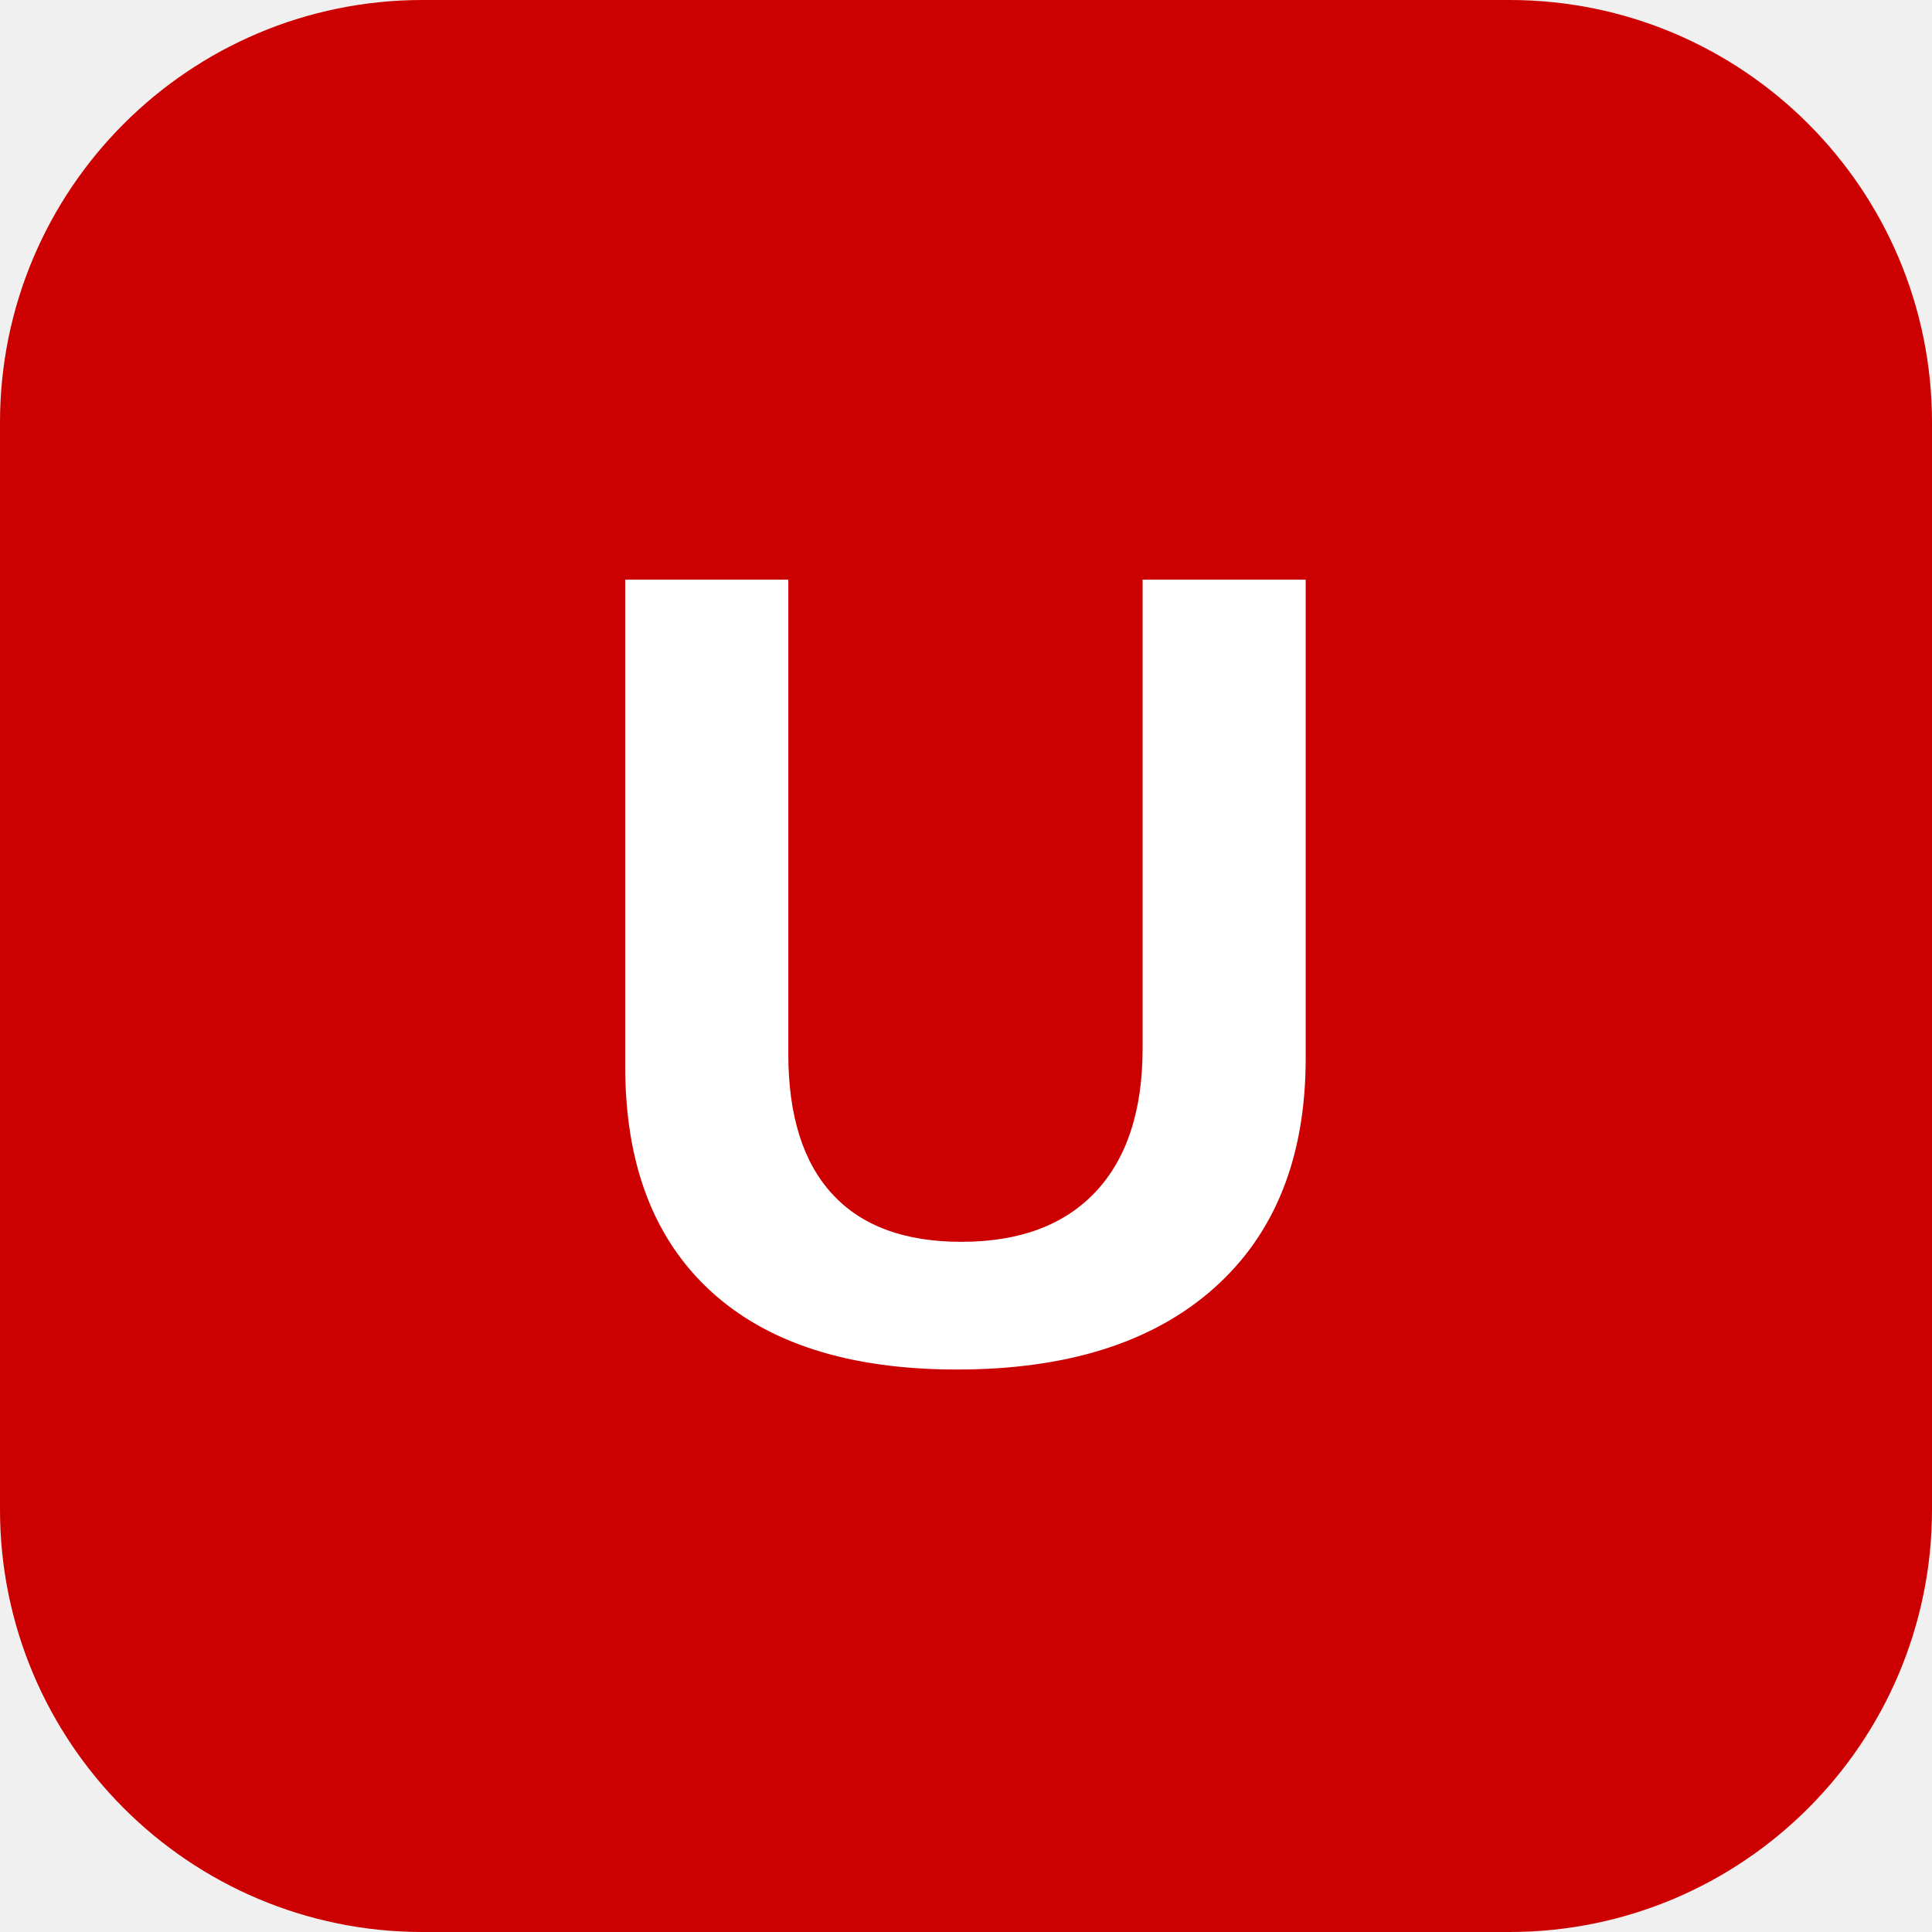
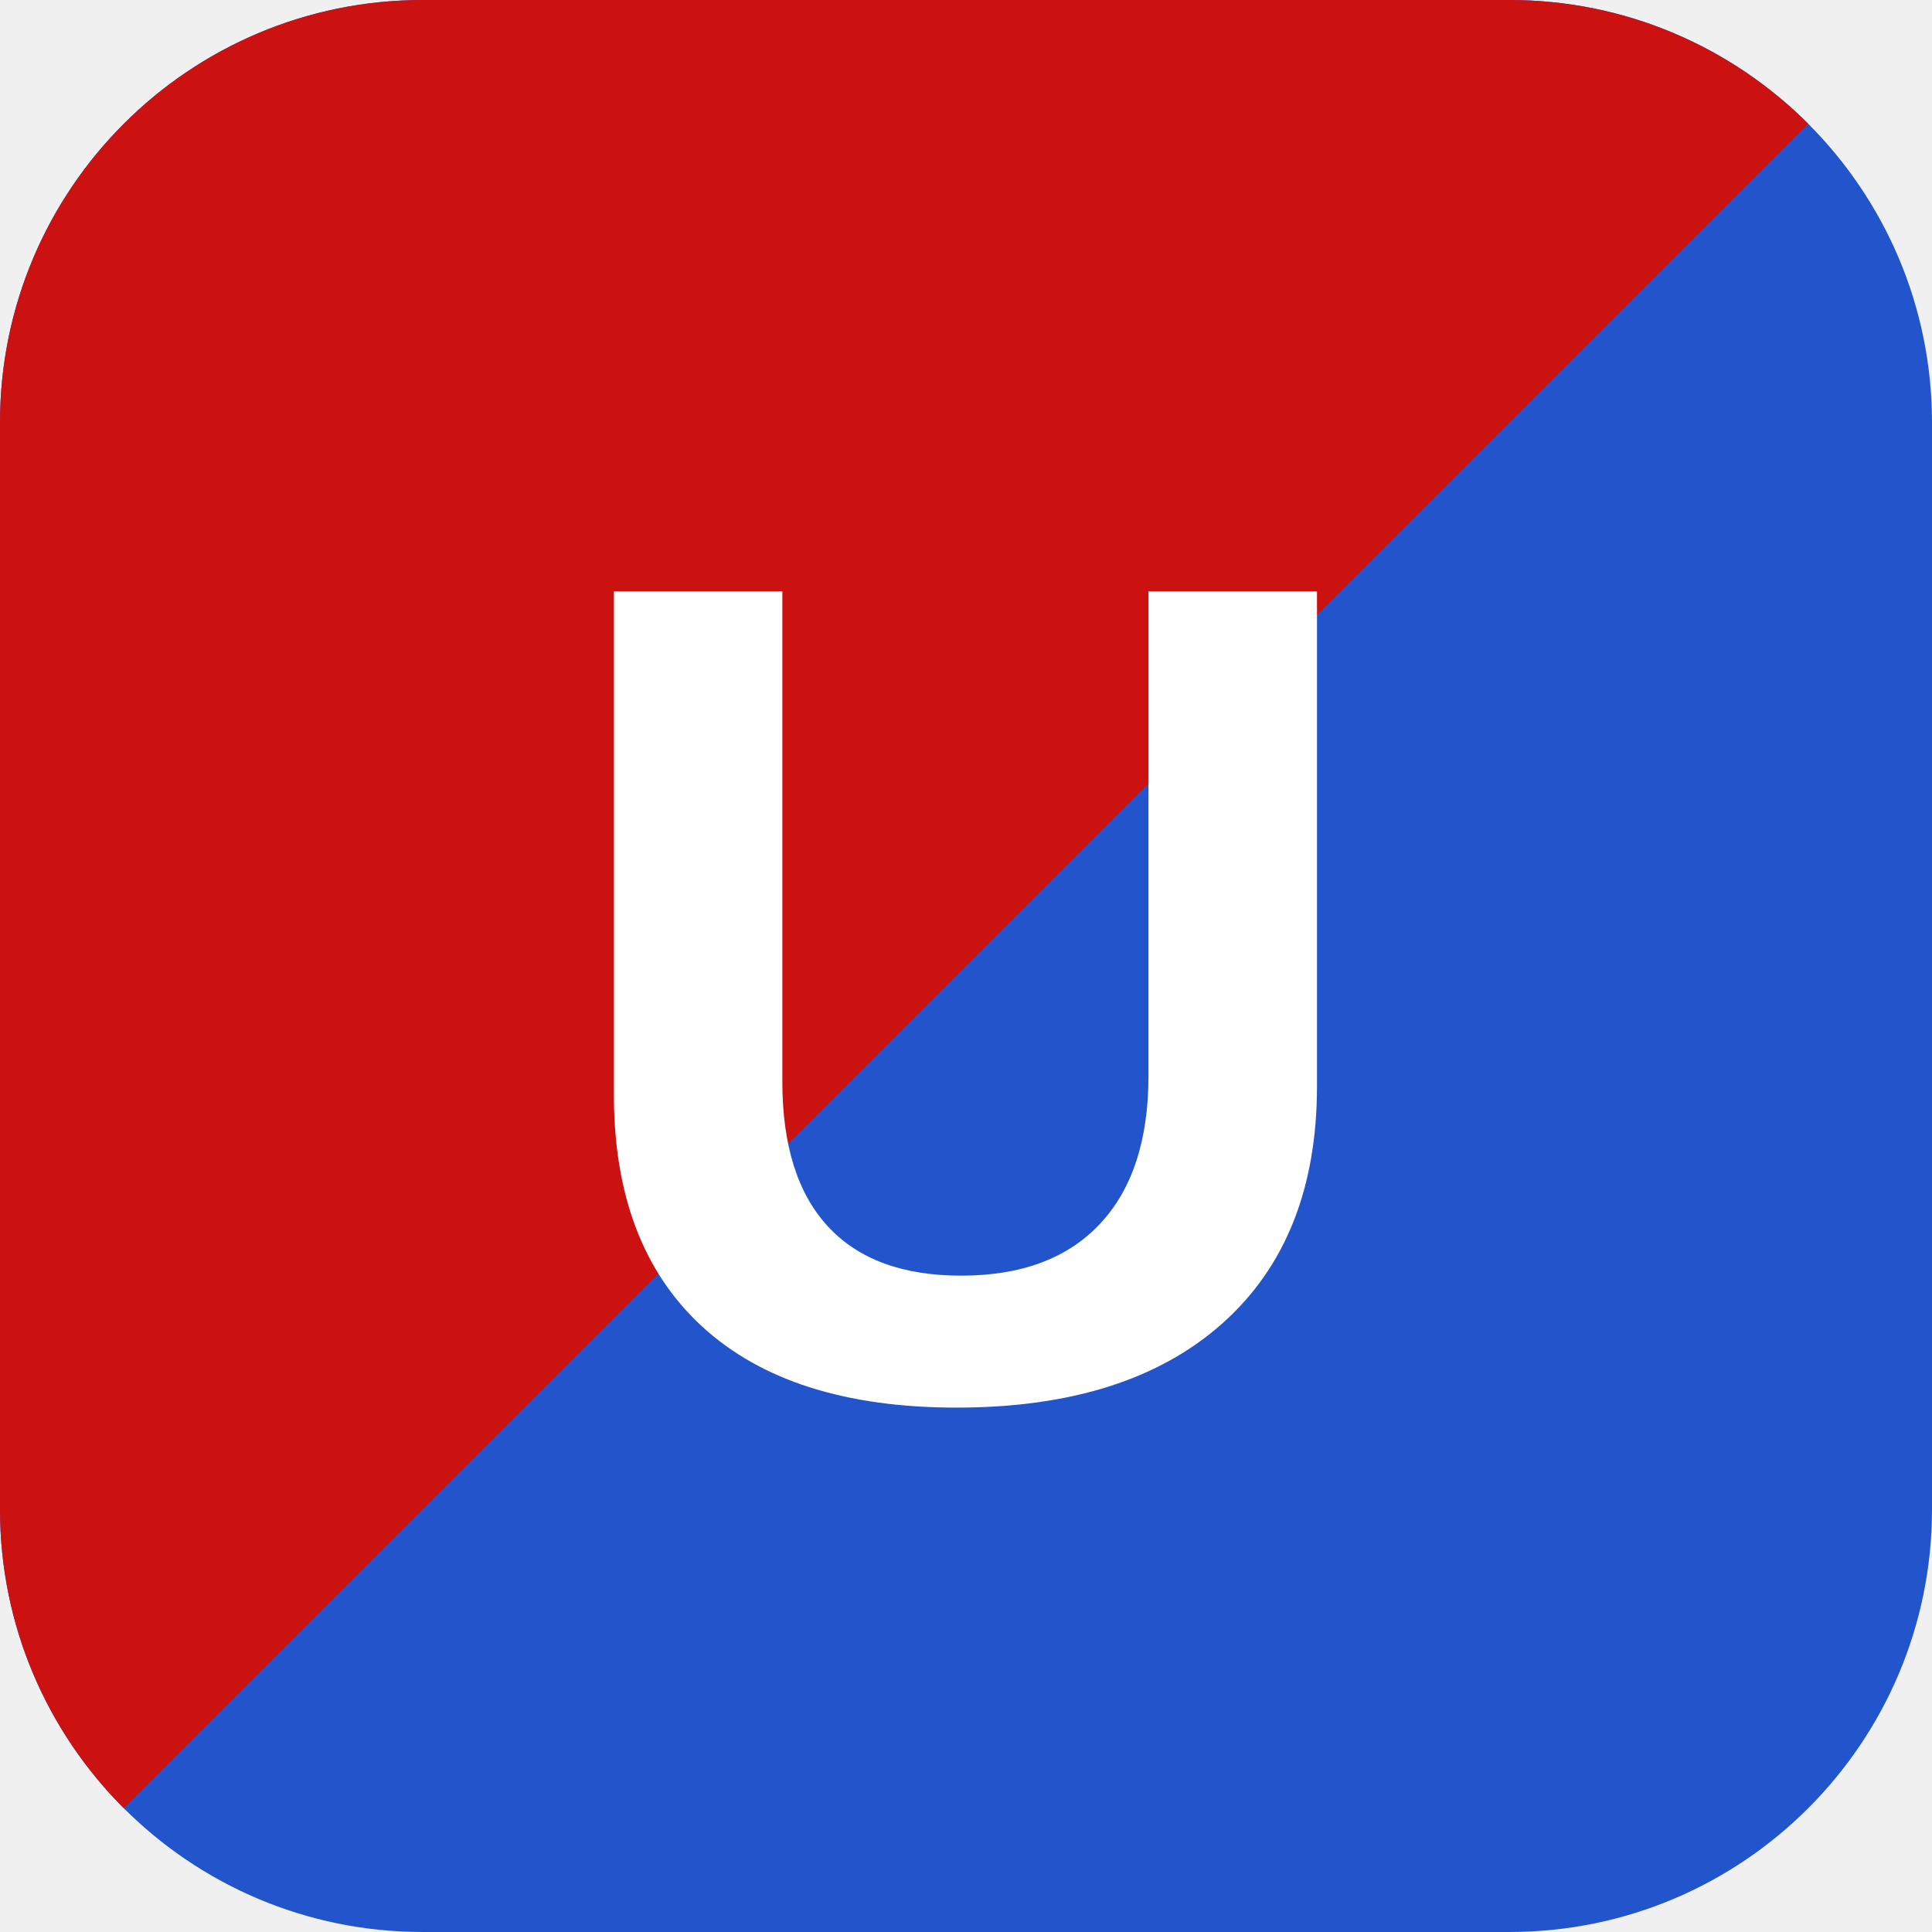
<svg xmlns="http://www.w3.org/2000/svg" viewBox="0 0 512 512">
-   <rect width="512" height="512" rx="112" fill="#CC0000" />
-   <text x="256" y="360" font-family="Arial Black, Arial, sans-serif" font-weight="900" font-size="300" text-anchor="middle" fill="white">U</text>
+   <defs>
+     <clipPath id="roundedClip">
+       <rect width="512" height="512" rx="112" />
+     </clipPath>
+   </defs>
+   <rect width="512" height="512" rx="112" fill="#2255CC" />
+   <polygon points="0,0 512,0 0,512" fill="#CC1111" clip-path="url(#roundedClip)" />
+   <text x="256" y="370" font-family="Arial Black, Arial, sans-serif" font-weight="900" font-size="310" text-anchor="middle" fill="white">U</text>
</svg>
